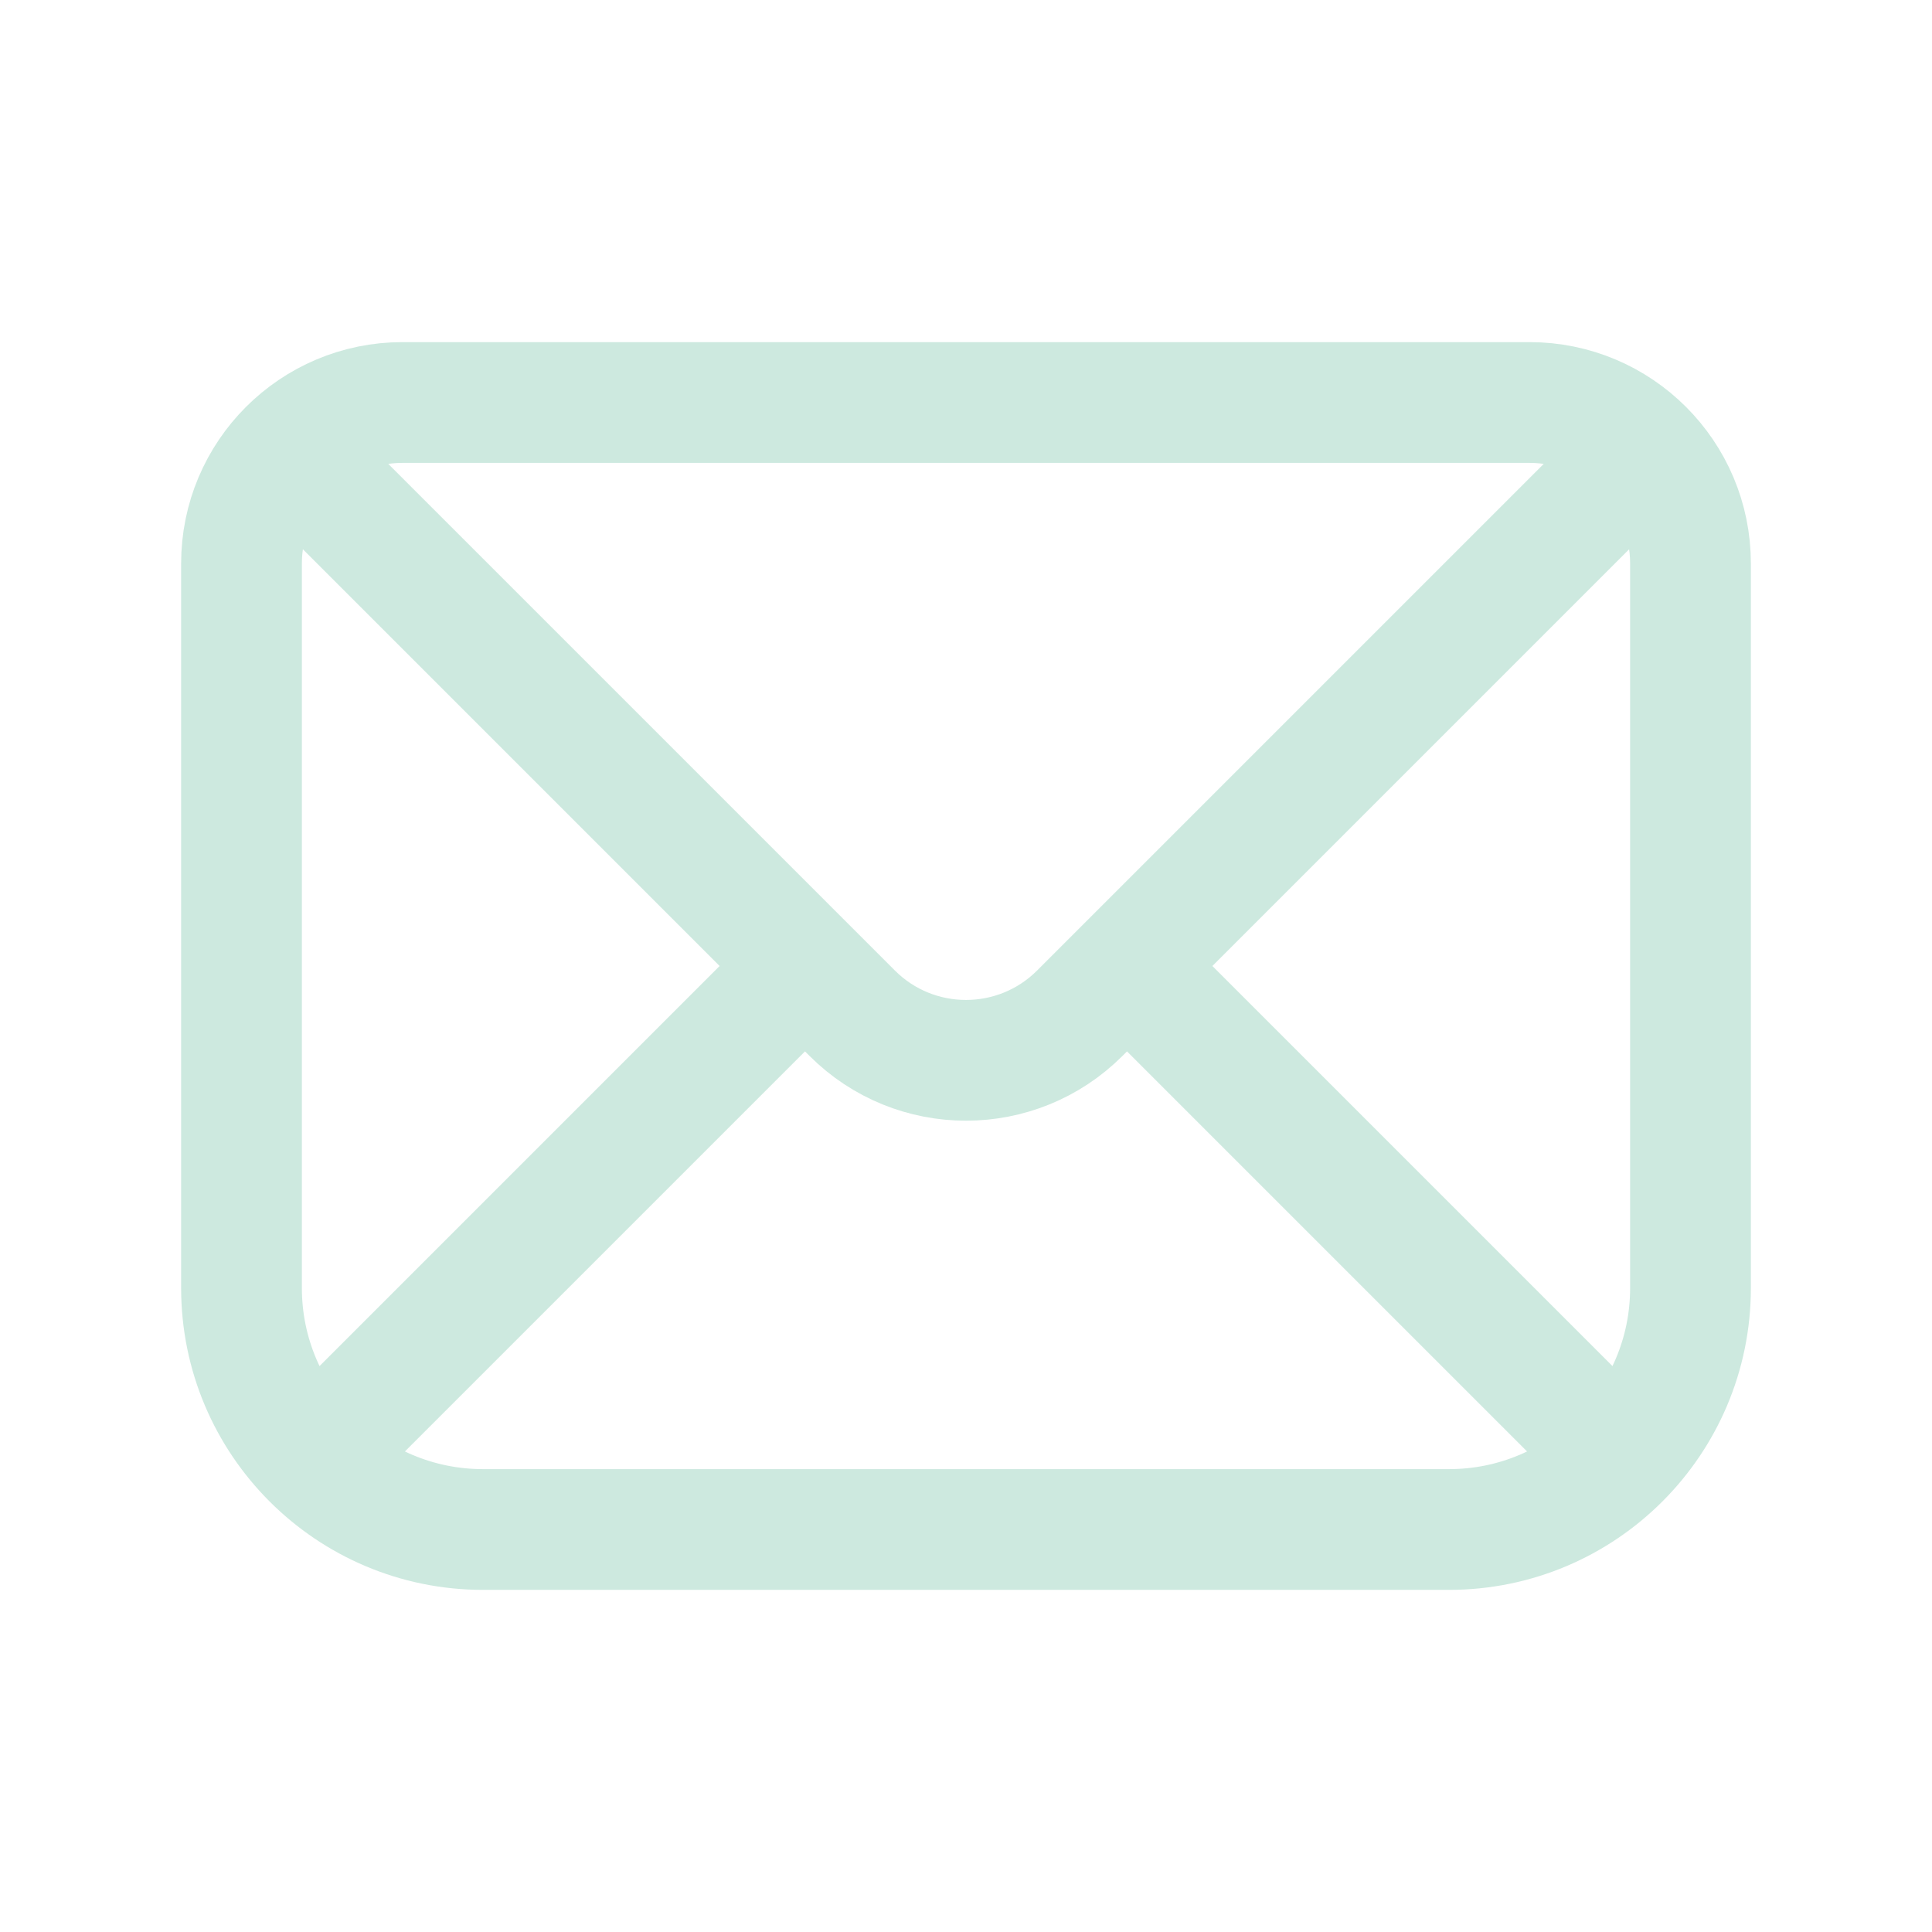
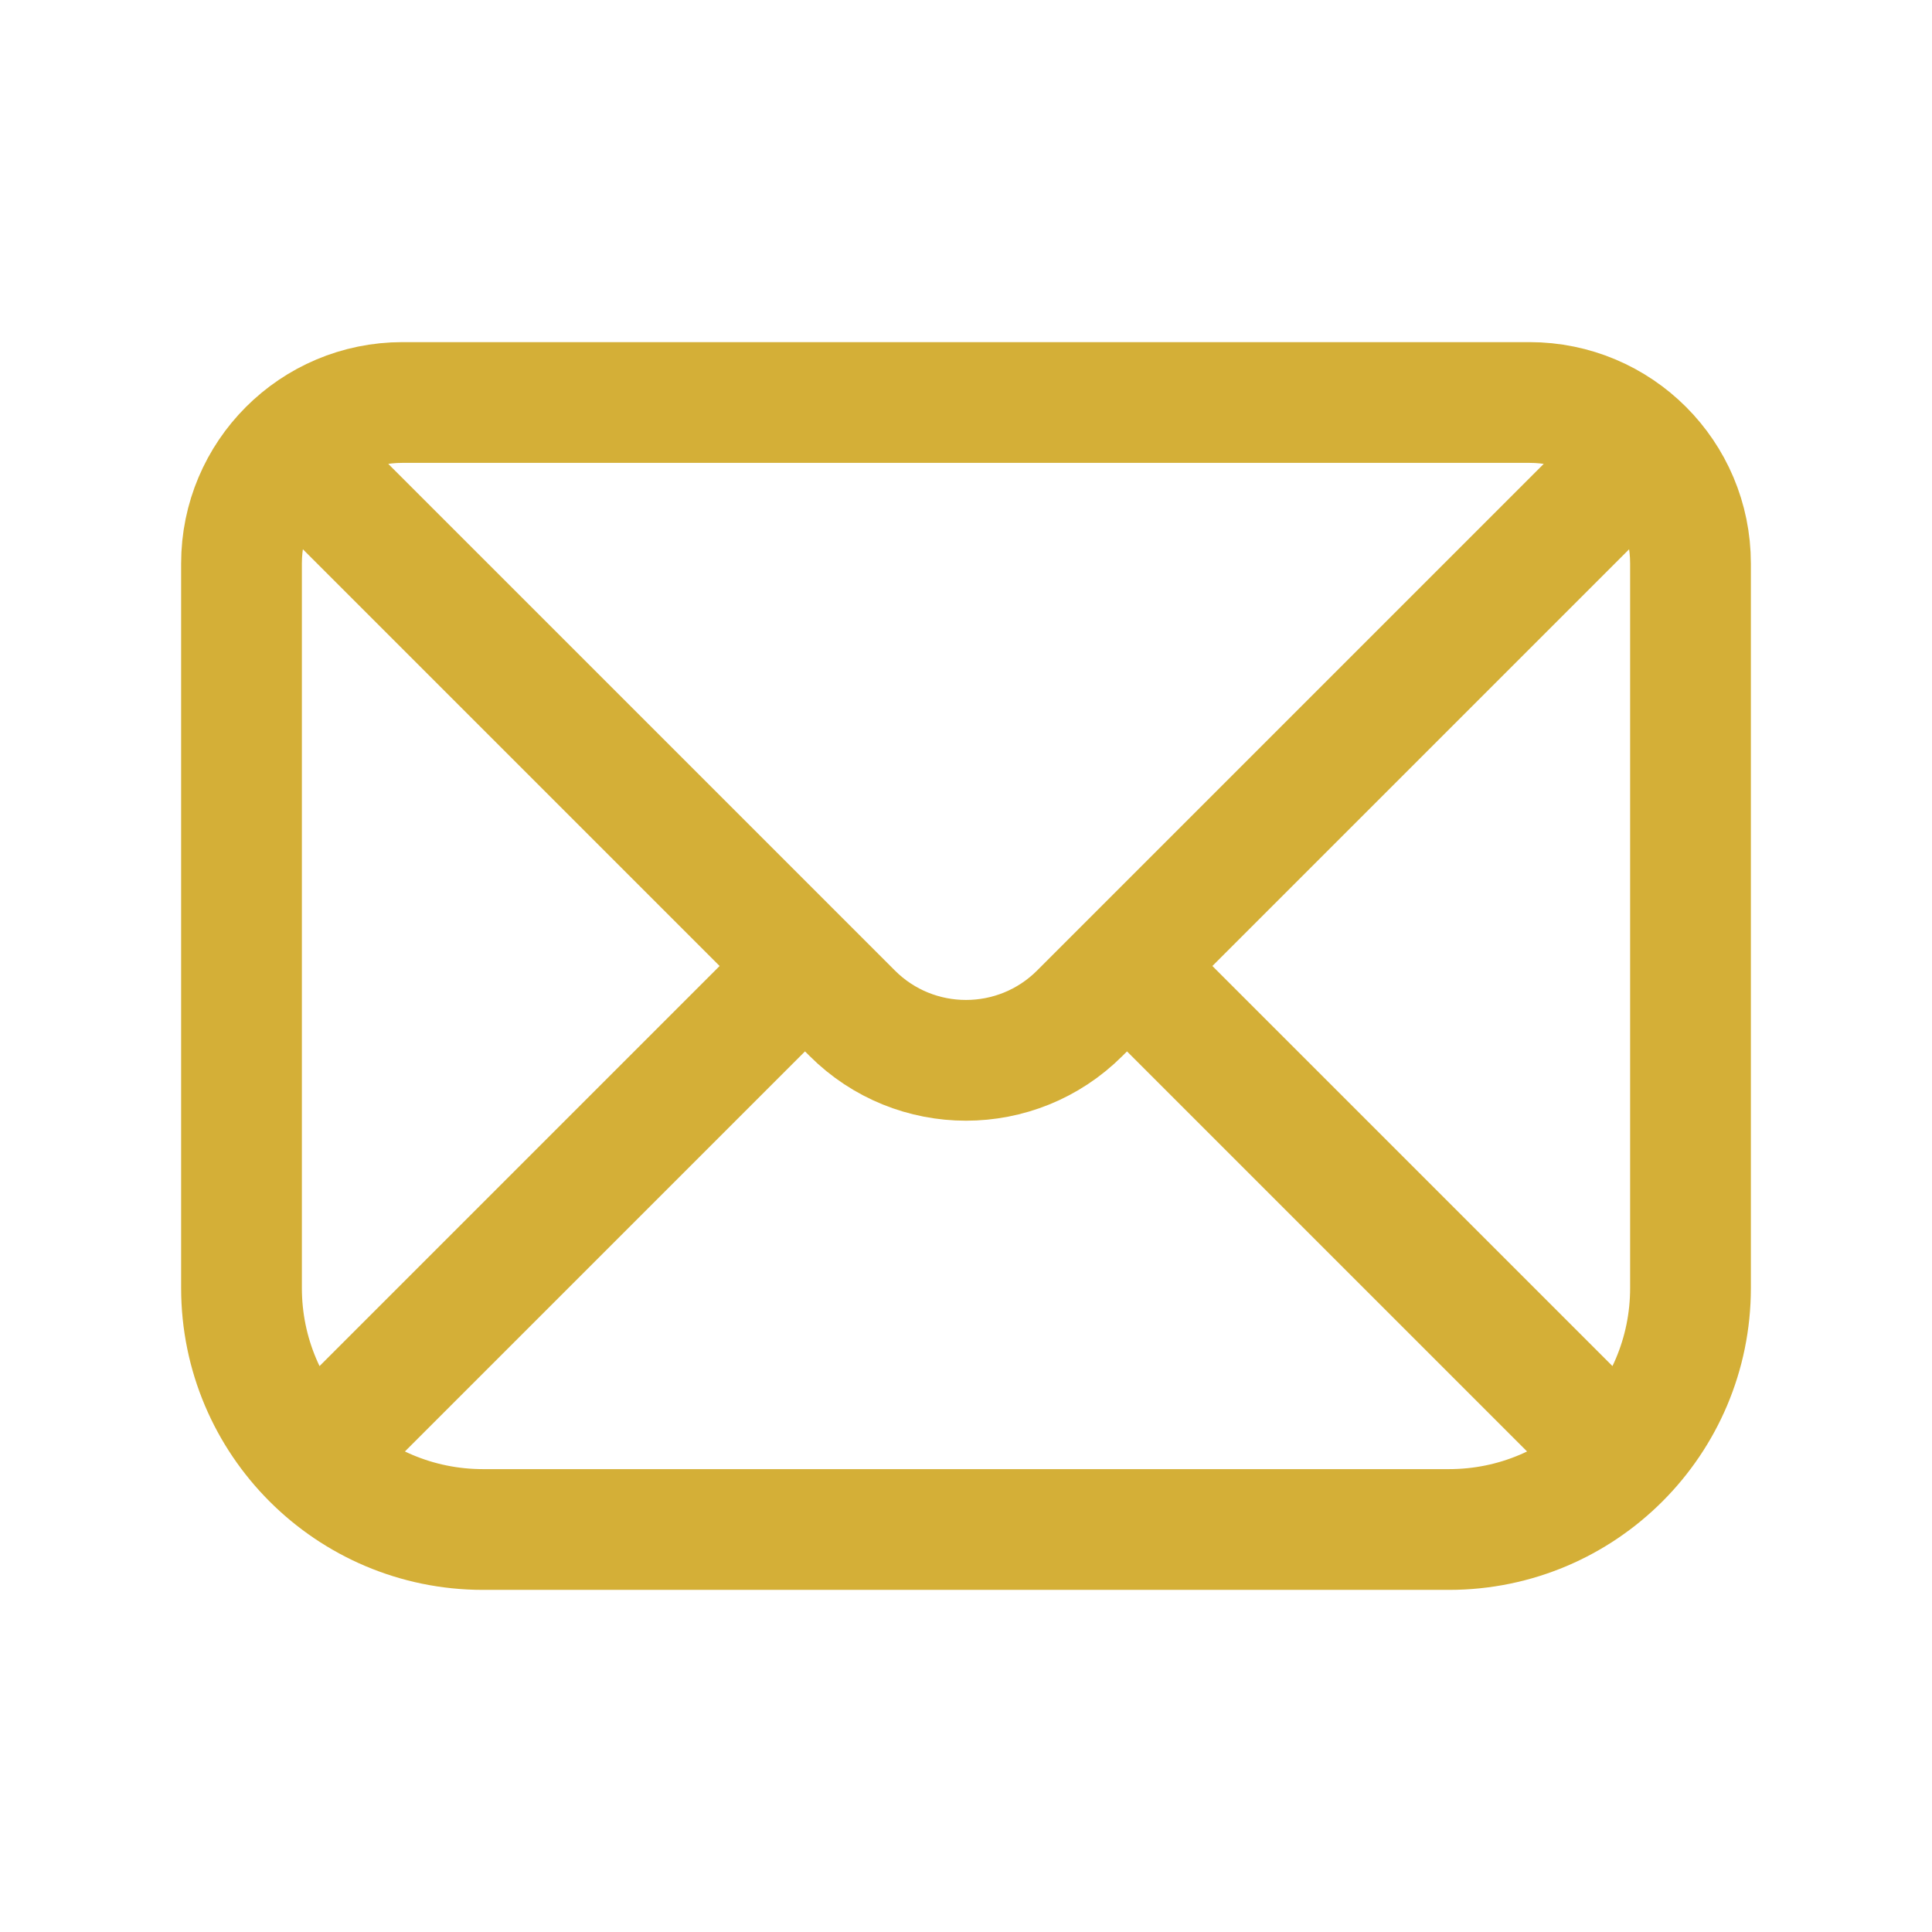
<svg xmlns="http://www.w3.org/2000/svg" width="24" height="24" viewBox="0 0 24 24" fill="none">
-   <path d="M4 6L10 12M20 6L14 12M10 12L10.586 12.586C11.367 13.367 12.633 13.367 13.414 12.586L14 12M10 12L3.879 18.121M14 12L20.121 18.121M20.121 18.121C20.664 17.578 21 16.828 21 16V7C21 5.895 20.105 5 19 5H5C3.895 5 3 5.895 3 7V16C3 16.828 3.336 17.578 3.879 18.121M20.121 18.121C19.578 18.664 18.828 19 18 19H6C5.172 19 4.422 18.664 3.879 18.121" stroke="#CDE9DF" stroke-width="1.5" stroke-linecap="round" />
+   <path d="M4 6L10 12M20 6L14 12M10 12L10.586 12.586C11.367 13.367 12.633 13.367 13.414 12.586L14 12M10 12L3.879 18.121M14 12L20.121 18.121M20.121 18.121C20.664 17.578 21 16.828 21 16V7C21 5.895 20.105 5 19 5H5C3.895 5 3 5.895 3 7V16C3 16.828 3.336 17.578 3.879 18.121M20.121 18.121C19.578 18.664 18.828 19 18 19H6C5.172 19 4.422 18.664 3.879 18.121" stroke="#d4af37" stroke-width="1.5" stroke-linecap="round" />
</svg>
